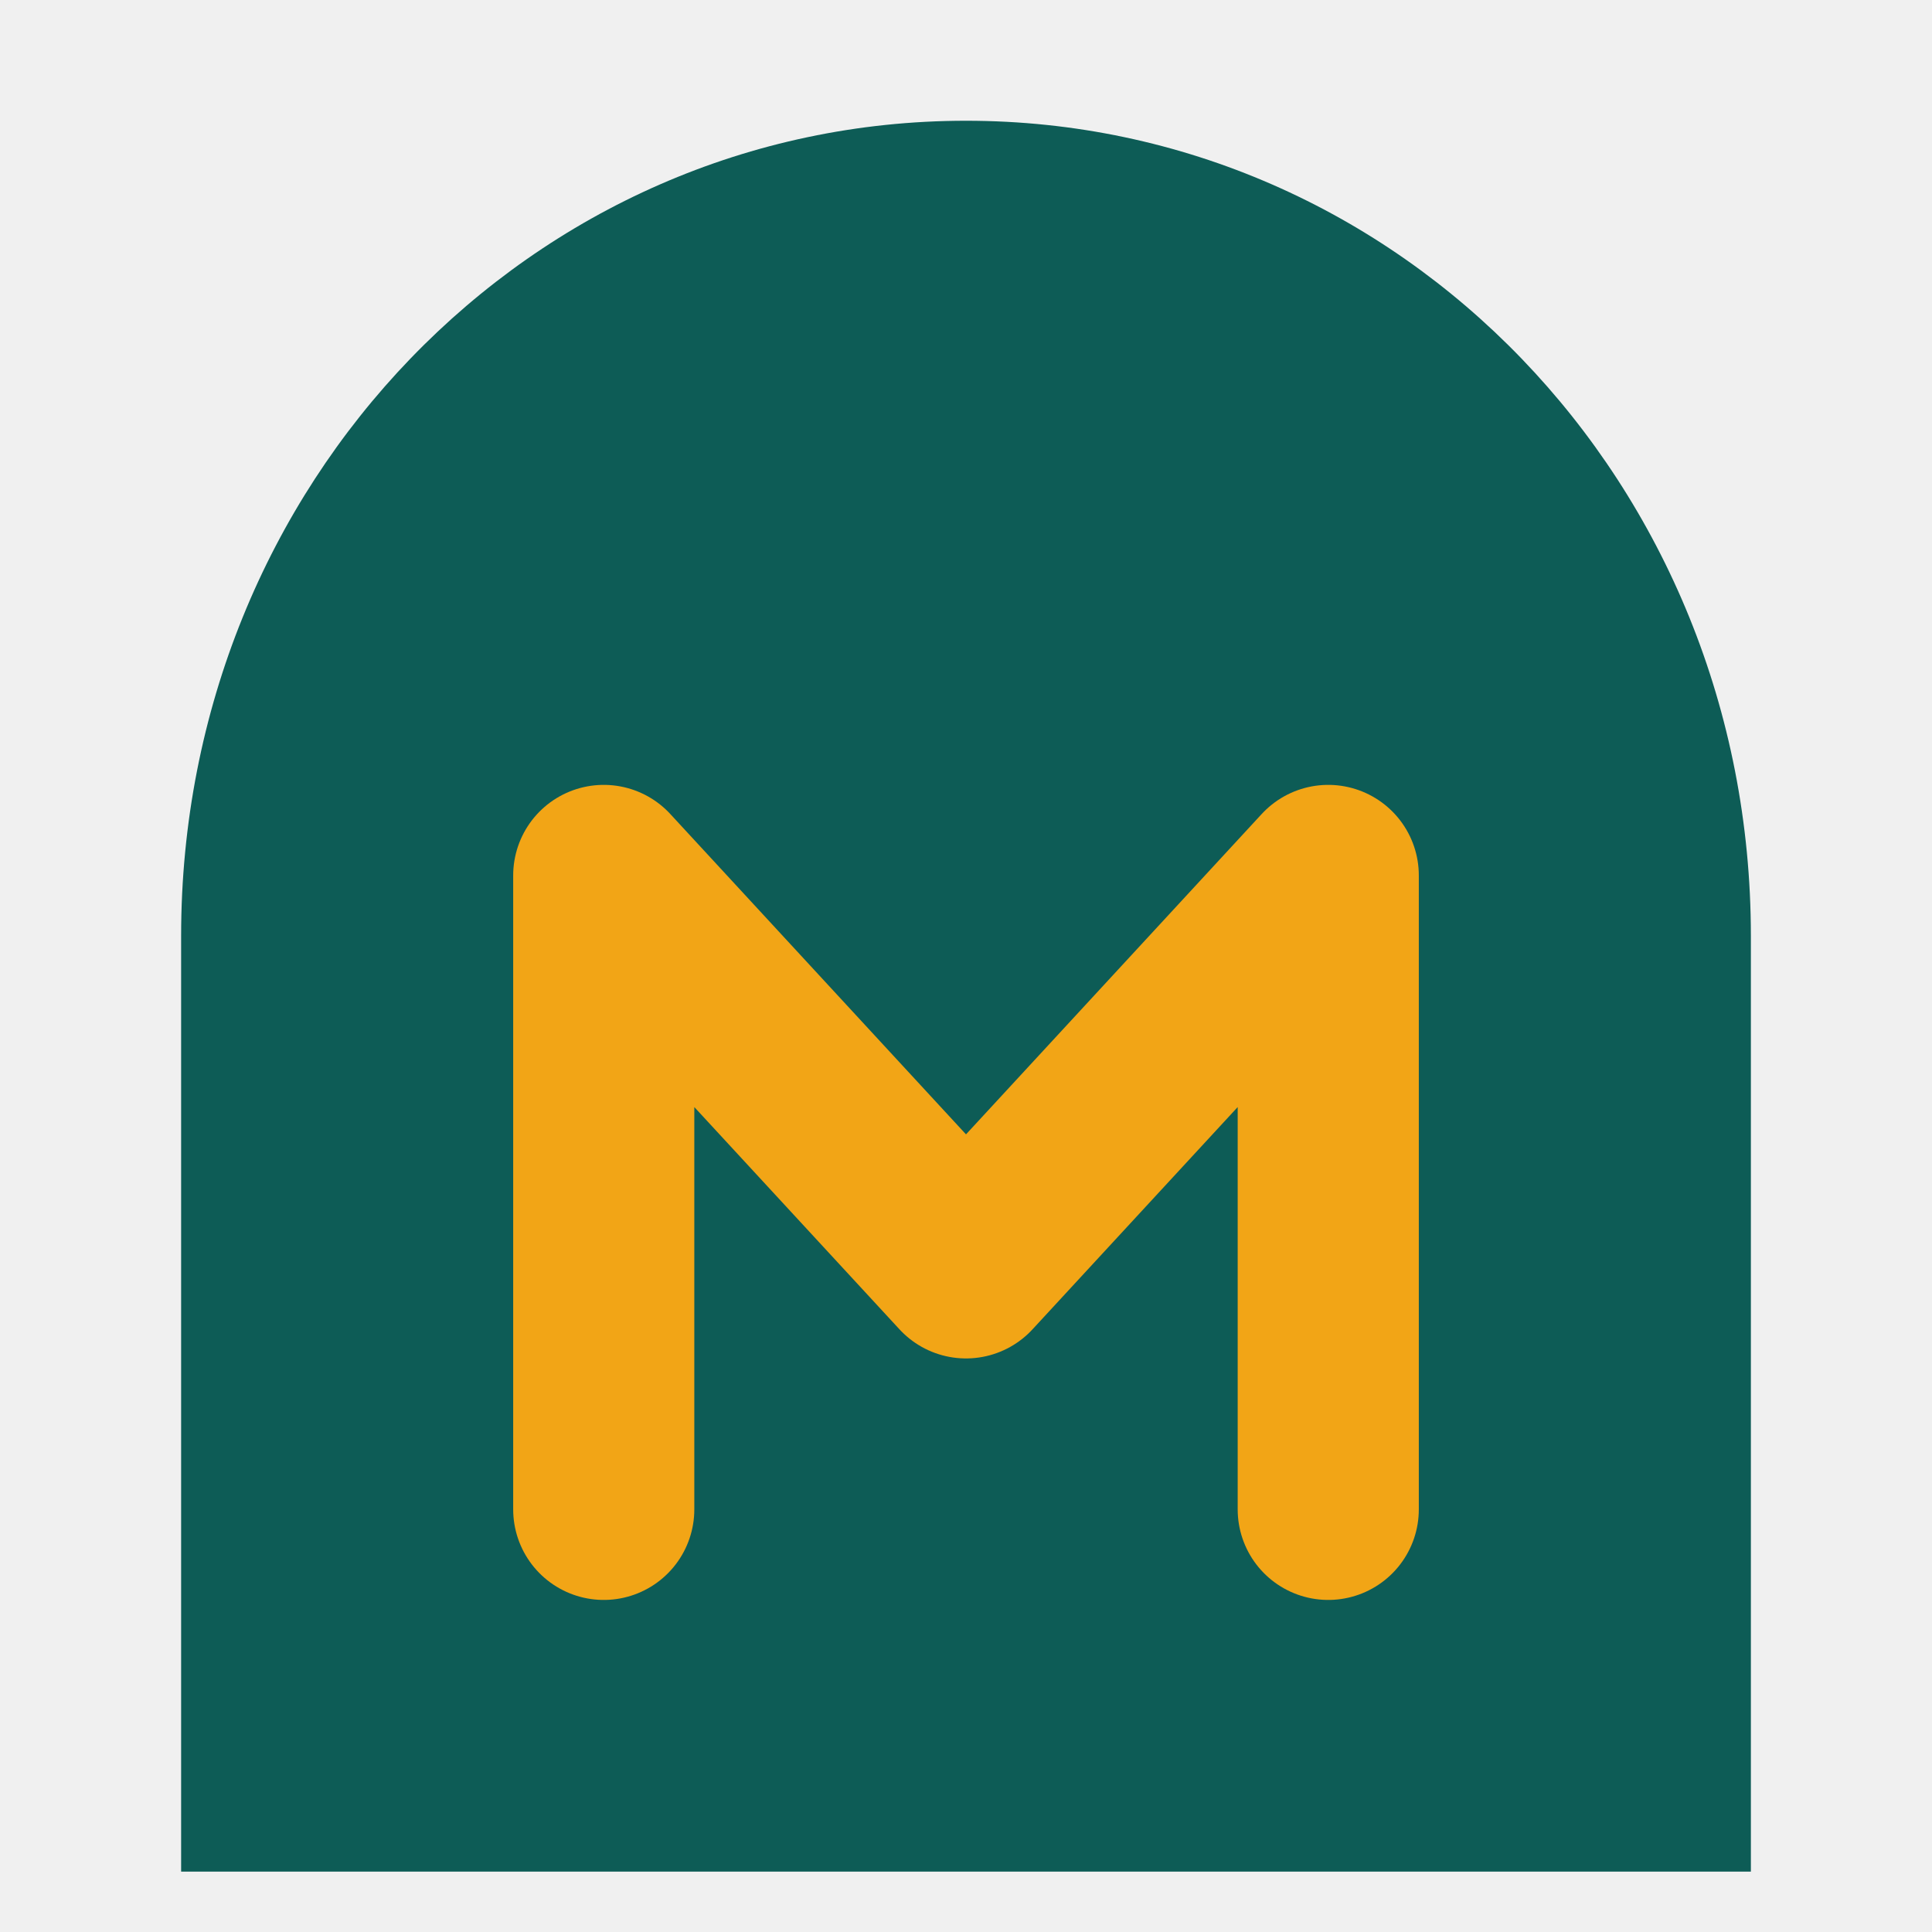
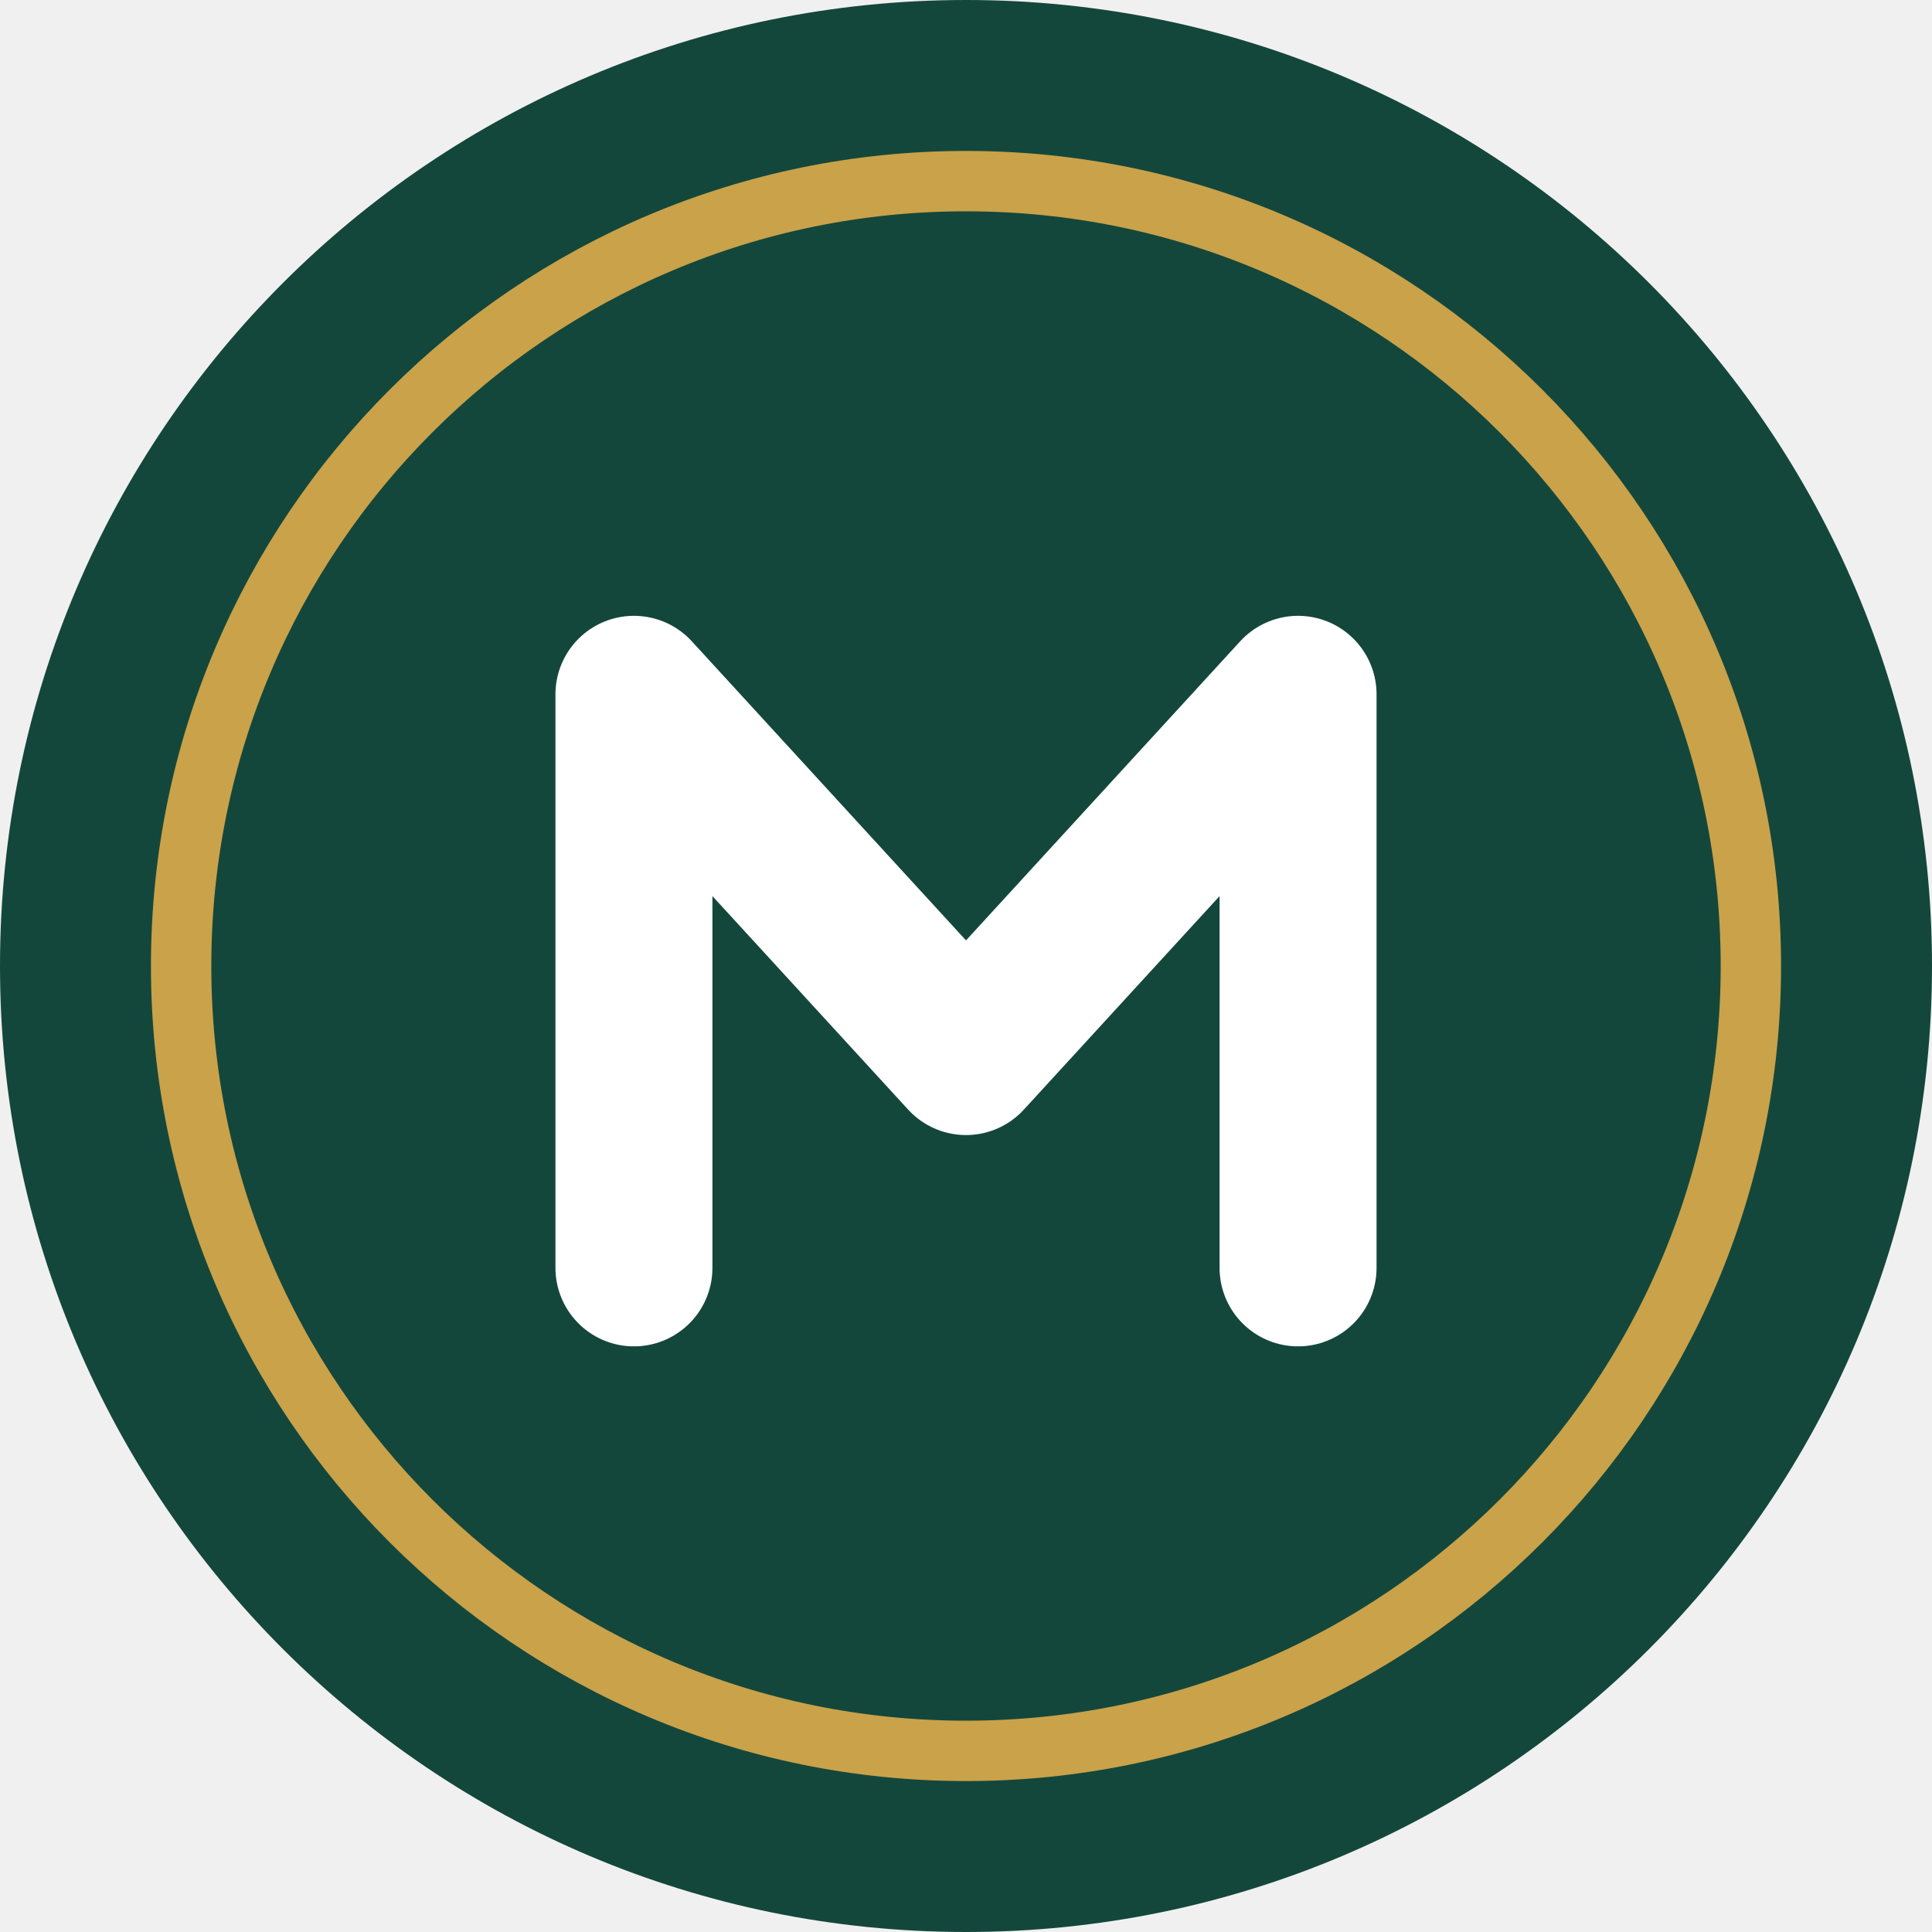
<svg xmlns="http://www.w3.org/2000/svg" viewBox="0 0 32 32">
-   <path d="M3 31V15.5C3 8 8.8 2 16 2s13 6 13 13.5V31z" fill="#0d5c56" />
-   <path d="M10 25V14.5l6 6.5 6-6.5V25" fill="none" stroke="#f2a516" stroke-width="3" stroke-linecap="round" stroke-linejoin="round" />
+   <circle cx="16" cy="16" r="16" fill="#14473b" />
+   <circle cx="16" cy="16" r="13" fill="none" stroke="#c9a24a" stroke-width="1" />
+   <path d="M10.5 21V11.5l5.5 6 5.5-6V21" fill="none" stroke="#ffffff" stroke-width="2.6" stroke-linecap="round" stroke-linejoin="round" />
</svg>
